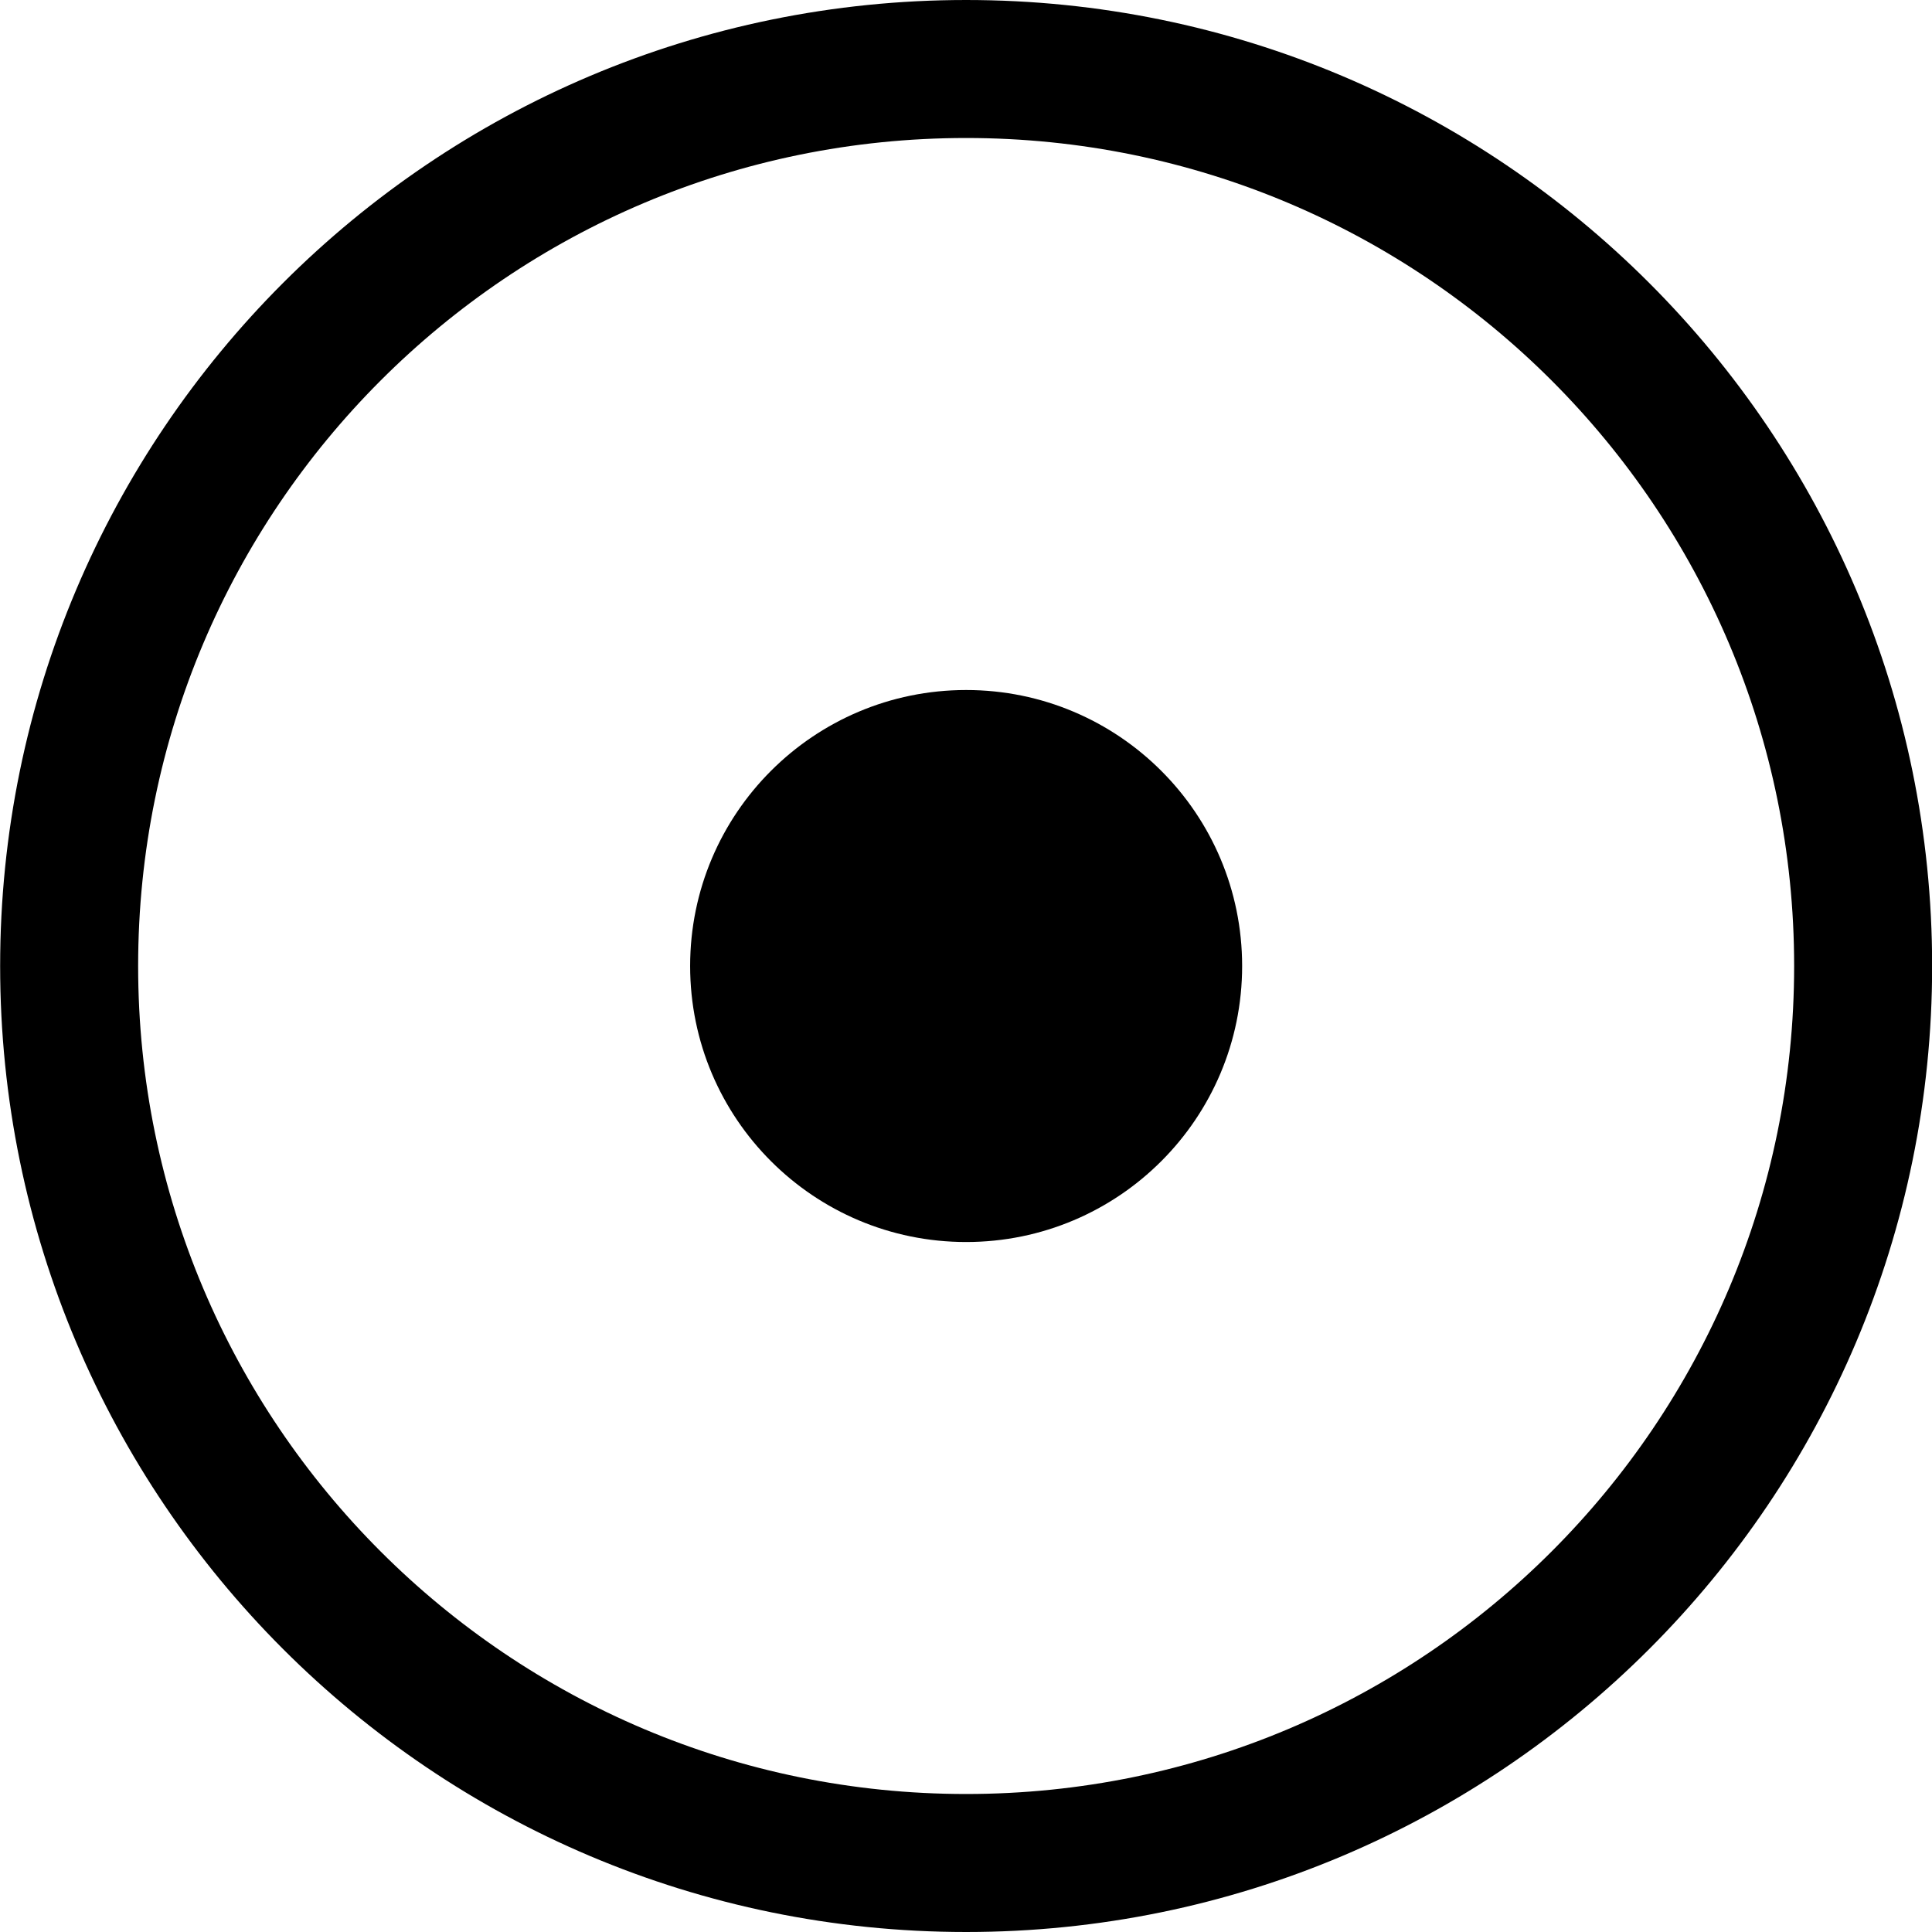
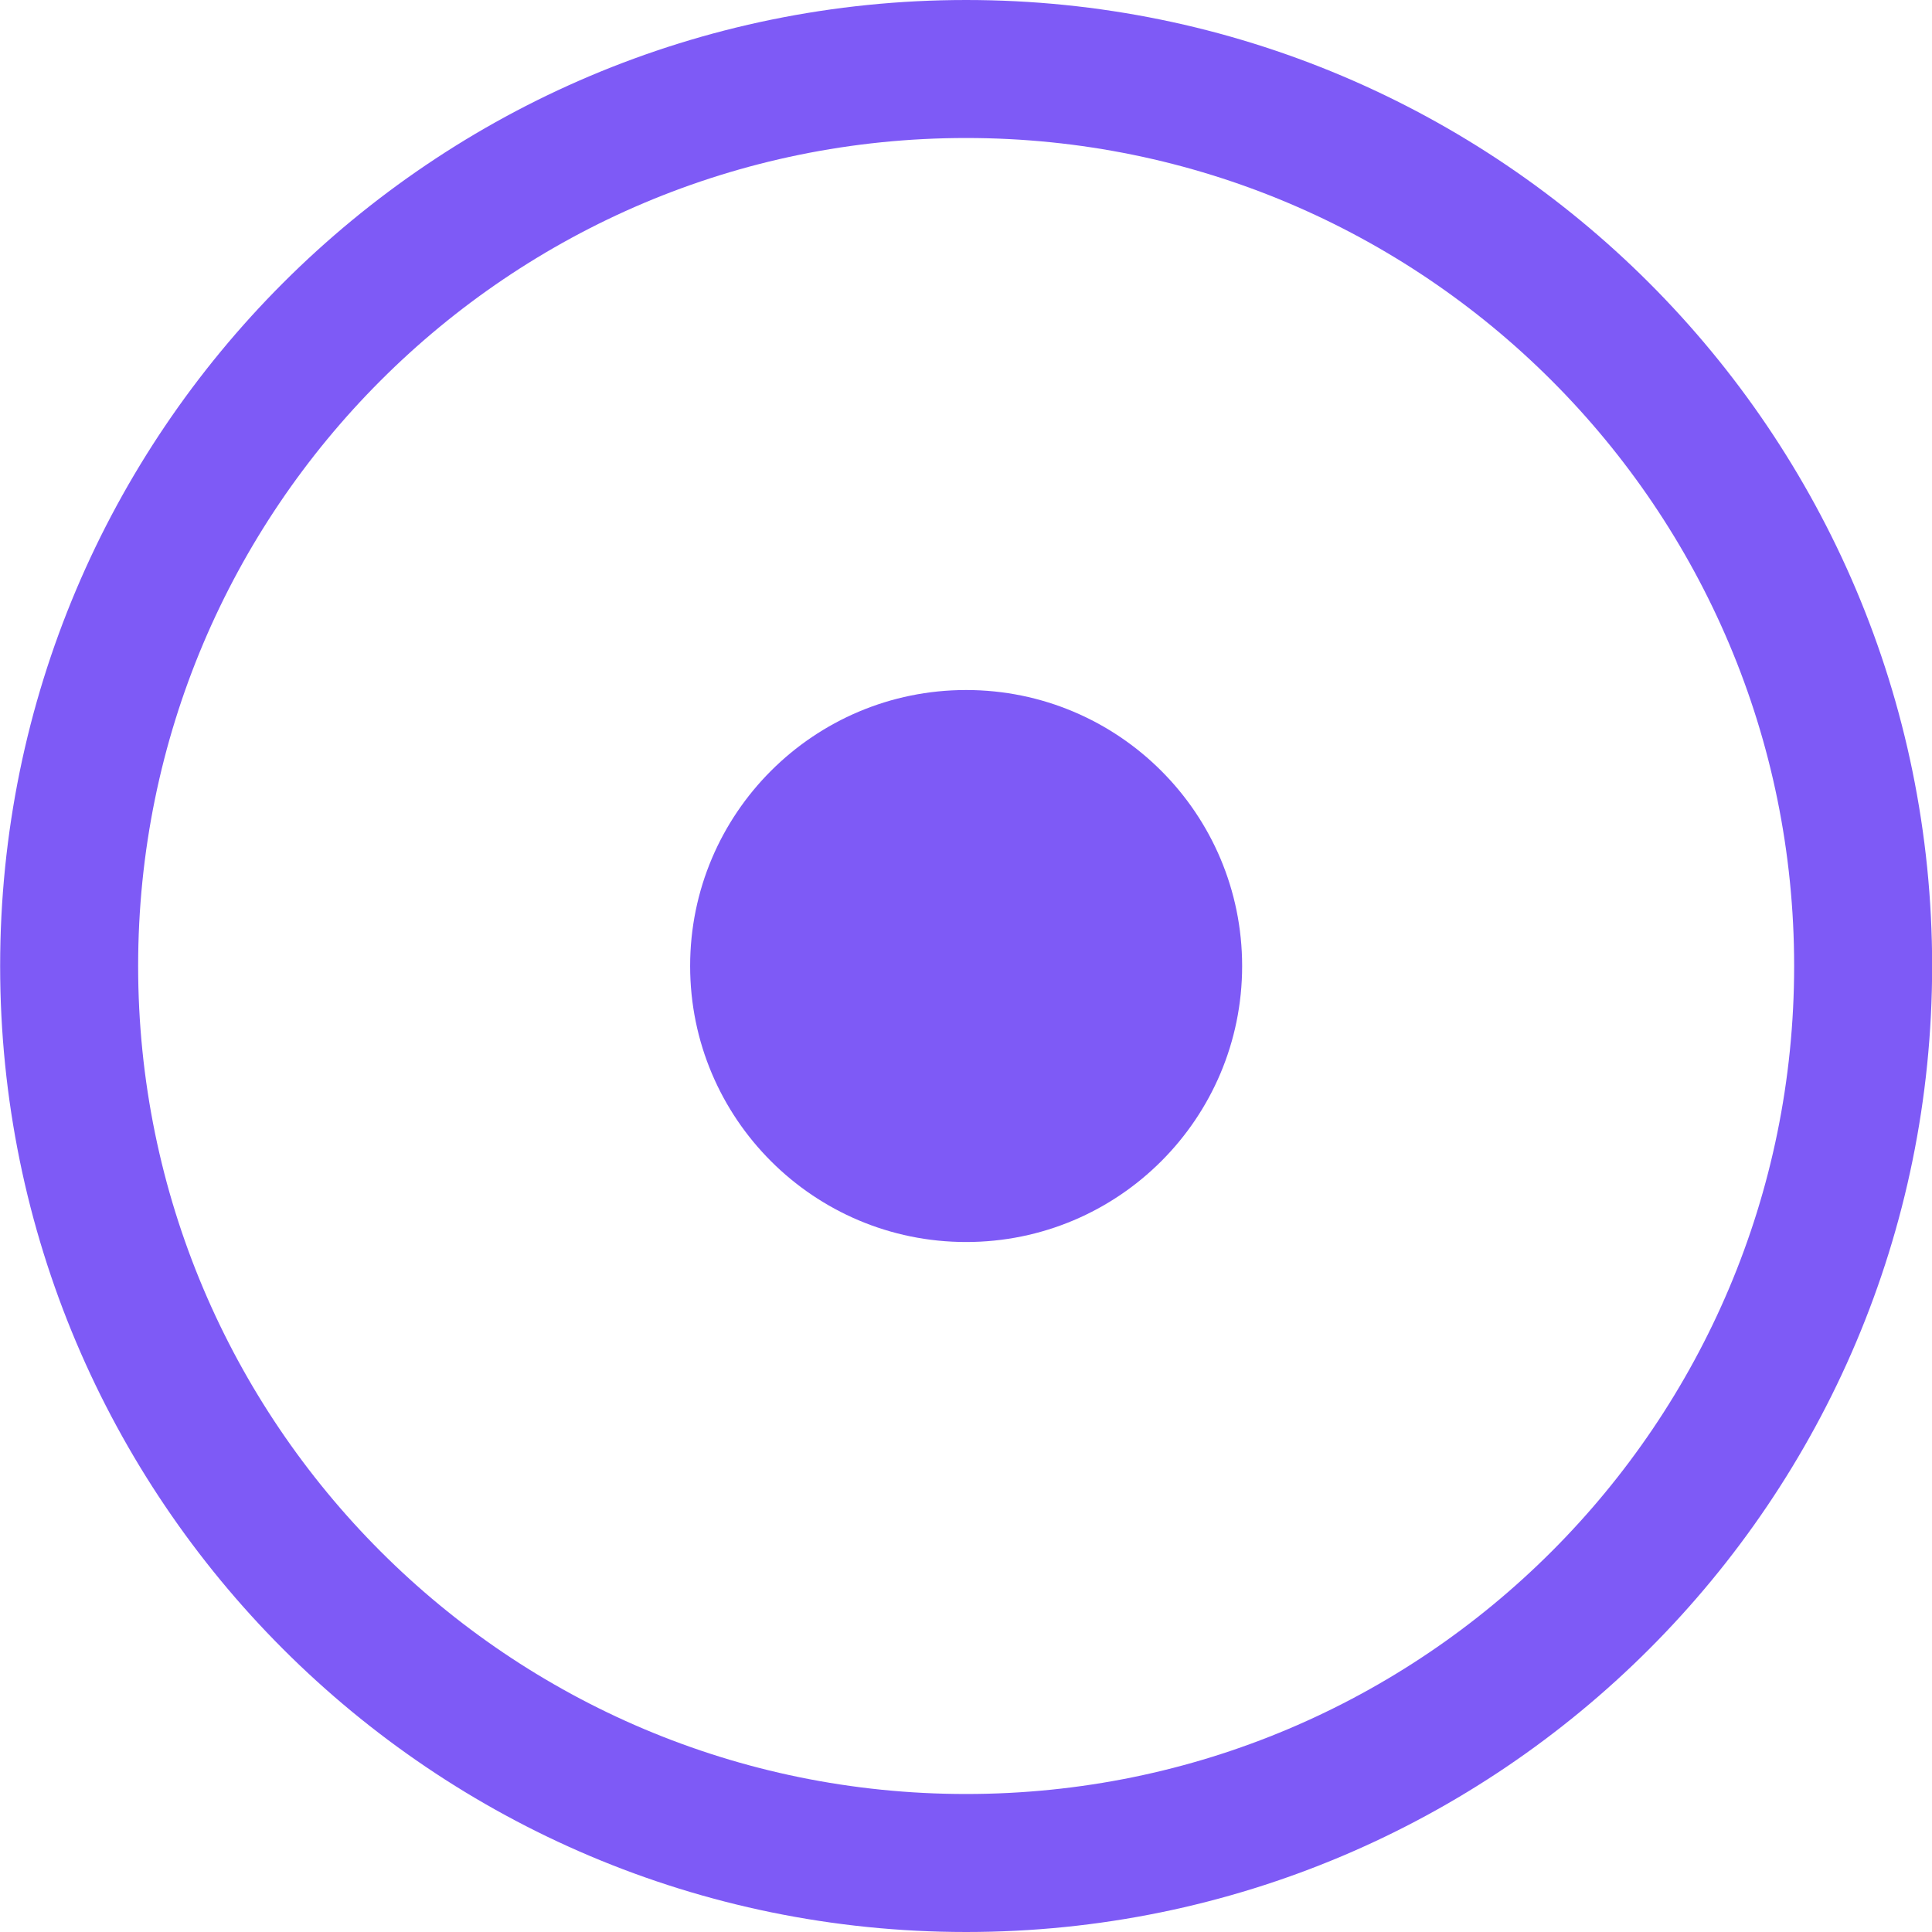
<svg xmlns="http://www.w3.org/2000/svg" width="14" height="14" viewBox="0 0 14 14" fill="none">
-   <circle cx="7.001" cy="7" r="6.5" stroke="black" />
-   <circle r="2" transform="matrix(1 0 0 -1 7.00098 7.00012)" fill="black" />
+   <circle cx="7.001" cy="7" r="6.5" stroke="#7E5AF6" />
+   <circle r="2" transform="matrix(1 0 0 -1 7.00098 7.00012)" fill="#7E5AF6" />
</svg>
